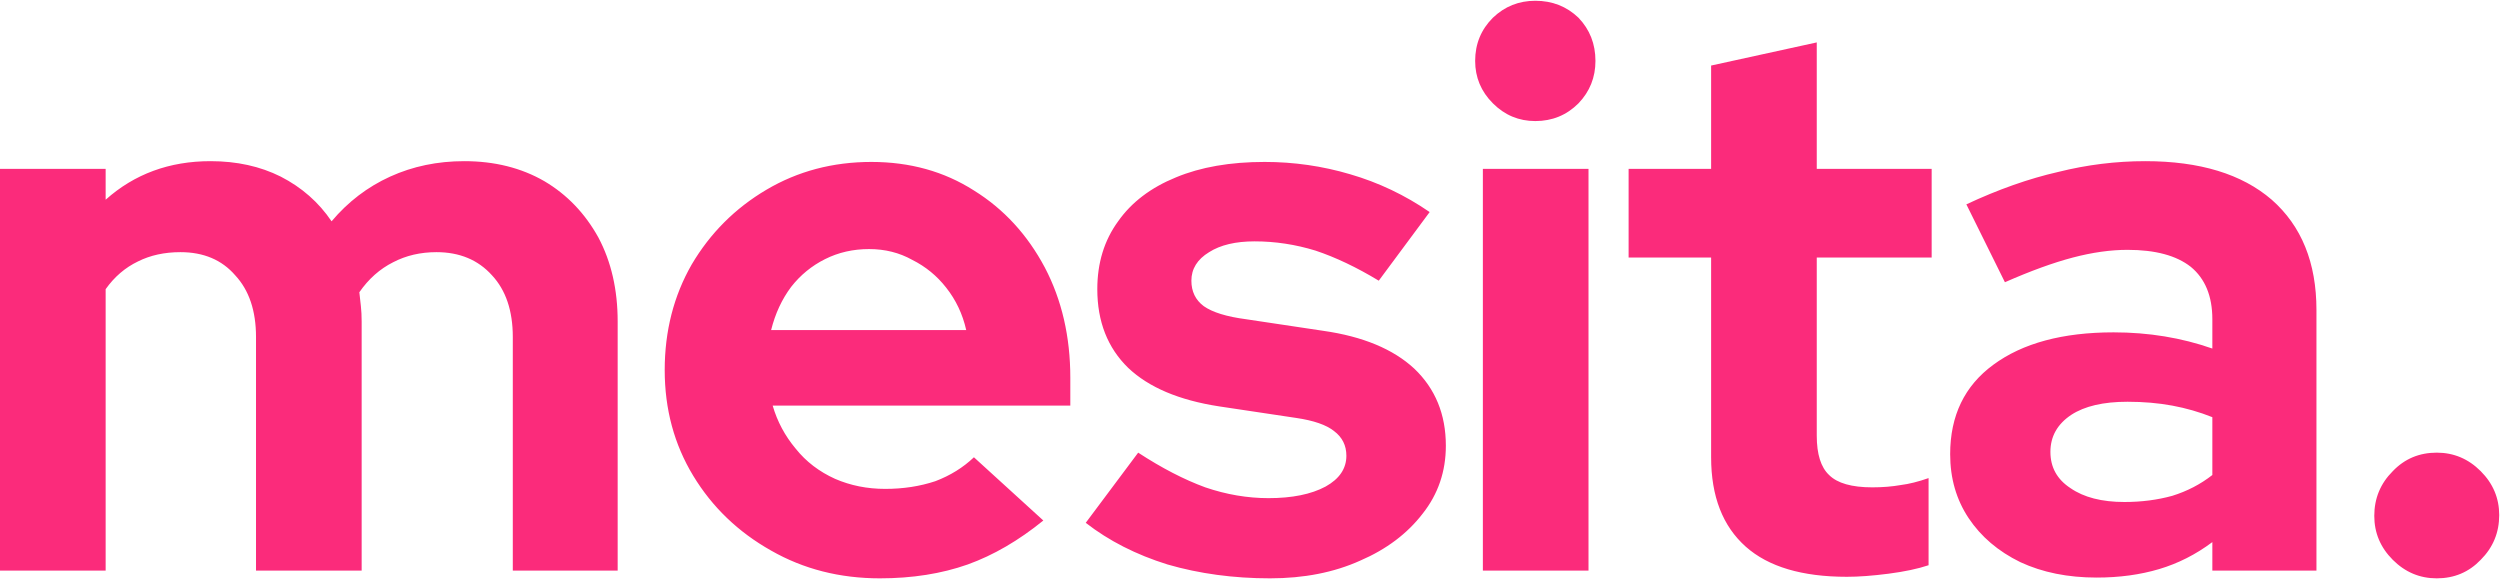
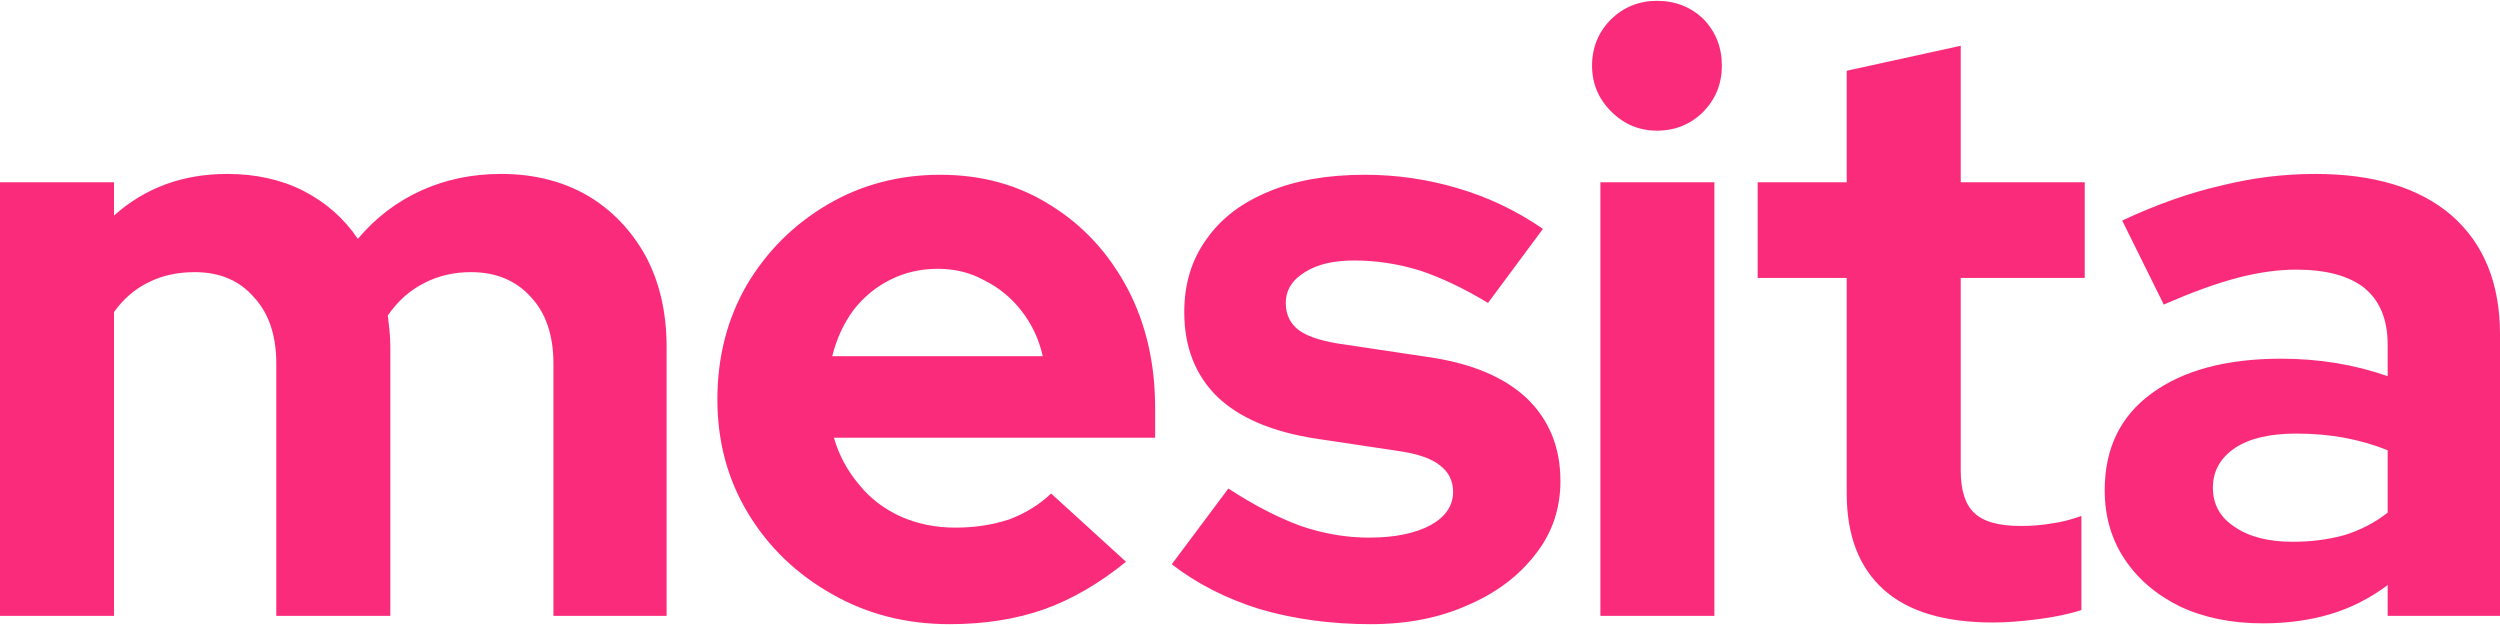
- <svg xmlns="http://www.w3.org/2000/svg" viewBox="0 0 432.27 100" fill="#fb2b7b" role="img" aria-label="mesita.">
+ <svg xmlns="http://www.w3.org/2000/svg" viewBox="0 0 400.53 100" fill="#fb2b7b" role="img" aria-label="mesita">
  <g transform="scale(0.133333) translate(0 740)">
-     <path d="M0 0V-521H137V-481Q193 -531 273 -531Q324 -531 364 -511Q405 -490 430 -453Q462 -491 506 -511Q550 -531 602 -531Q661 -531 706 -505Q750 -479 776 -432Q801 -385 801 -323V0H665V-303Q665 -354 638 -383Q611 -413 566 -413Q535 -413 510 -400Q484 -387 466 -361Q467 -352 468 -343Q469 -334 469 -323V0H332V-303Q332 -354 305 -383Q279 -413 234 -413Q203 -413 179 -401Q154 -389 137 -365V0Z M1141 10Q1063 10 1000 -26Q936 -62 899 -123Q862 -184 862 -260Q862 -336 897 -397Q933 -458 994 -494Q1055 -530 1130 -530Q1205 -530 1263 -493Q1321 -457 1355 -393Q1388 -330 1388 -250V-214H1002Q1011 -183 1032 -158Q1052 -133 1083 -119Q1113 -106 1148 -106Q1183 -106 1213 -116Q1242 -127 1263 -147L1353 -65Q1305 -26 1255 -8Q1204 10 1141 10ZM1000 -312H1253Q1246 -343 1227 -367Q1209 -390 1183 -403Q1158 -417 1127 -417Q1096 -417 1070 -404Q1044 -391 1026 -368Q1008 -344 1000 -312Z M1647 10Q1576 10 1514 -8Q1453 -27 1408 -62L1476 -153Q1522 -123 1563 -108Q1604 -94 1645 -94Q1691 -94 1719 -109Q1746 -124 1746 -149Q1746 -169 1730 -181Q1715 -193 1681 -198L1581 -213Q1503 -225 1463 -263Q1423 -302 1423 -365Q1423 -416 1450 -453Q1476 -490 1525 -510Q1573 -530 1640 -530Q1697 -530 1751 -514Q1806 -498 1854 -465L1788 -376Q1745 -402 1706 -415Q1667 -427 1627 -427Q1590 -427 1568 -413Q1545 -399 1545 -376Q1545 -355 1561 -343Q1578 -331 1616 -326L1716 -311Q1793 -300 1834 -262Q1875 -223 1875 -162Q1875 -112 1845 -74Q1815 -35 1764 -13Q1713 10 1647 10Z M1923 0V-521H2060V0ZM1991 -583Q1959 -583 1936 -606Q1913 -629 1913 -661Q1913 -694 1936 -717Q1959 -739 1991 -739Q2024 -739 2047 -717Q2069 -694 2069 -661Q2069 -629 2047 -606Q2024 -583 1991 -583Z M2395 8Q2308 8 2264 -31Q2219 -71 2219 -147V-406H2112V-521H2219V-655L2356 -685V-521H2505V-406H2356V-175Q2356 -139 2372 -124Q2388 -108 2428 -108Q2448 -108 2465 -111Q2481 -113 2501 -120V-7Q2480 0 2449 4Q2418 8 2395 8Z M2719 9Q2663 9 2620 -11Q2577 -32 2553 -68Q2529 -104 2529 -151Q2529 -226 2585 -267Q2642 -309 2741 -309Q2809 -309 2869 -288V-326Q2869 -371 2841 -394Q2813 -416 2759 -416Q2726 -416 2688 -406Q2650 -396 2600 -374L2550 -475Q2612 -504 2669 -517Q2725 -531 2782 -531Q2888 -531 2946 -481Q3004 -430 3004 -338V0H2869V-37Q2837 -13 2800 -2Q2763 9 2719 9ZM2659 -154Q2659 -124 2685 -107Q2711 -89 2755 -89Q2788 -89 2817 -97Q2846 -106 2869 -124V-199Q2844 -209 2817 -214Q2790 -219 2759 -219Q2712 -219 2686 -202Q2659 -184 2659 -154Z M3160 10Q3127 10 3103 -14Q3079 -38 3079 -71Q3079 -105 3103 -129Q3126 -153 3160 -153Q3193 -153 3217 -129Q3241 -105 3241 -72Q3241 -38 3217 -14Q3194 10 3160 10Z" />
+     <path d="M0 0V-521H137V-481Q193 -531 273 -531Q324 -531 364 -511Q405 -490 430 -453Q462 -491 506 -511Q550 -531 602 -531Q661 -531 706 -505Q750 -479 776 -432Q801 -385 801 -323V0H665V-303Q665 -354 638 -383Q611 -413 566 -413Q535 -413 510 -400Q484 -387 466 -361Q467 -352 468 -343Q469 -334 469 -323V0H332V-303Q332 -354 305 -383Q279 -413 234 -413Q203 -413 179 -401Q154 -389 137 -365V0Z M1141 10Q1063 10 1000 -26Q936 -62 899 -123Q862 -184 862 -260Q862 -336 897 -397Q933 -458 994 -494Q1055 -530 1130 -530Q1205 -530 1263 -493Q1321 -457 1355 -393Q1388 -330 1388 -250V-214H1002Q1011 -183 1032 -158Q1052 -133 1083 -119Q1113 -106 1148 -106Q1183 -106 1213 -116Q1242 -127 1263 -147L1353 -65Q1305 -26 1255 -8Q1204 10 1141 10ZM1000 -312H1253Q1246 -343 1227 -367Q1209 -390 1183 -403Q1158 -417 1127 -417Q1096 -417 1070 -404Q1044 -391 1026 -368Q1008 -344 1000 -312Z M1647 10Q1576 10 1514 -8Q1453 -27 1408 -62L1476 -153Q1522 -123 1563 -108Q1604 -94 1645 -94Q1691 -94 1719 -109Q1746 -124 1746 -149Q1746 -169 1730 -181Q1715 -193 1681 -198L1581 -213Q1503 -225 1463 -263Q1423 -302 1423 -365Q1423 -416 1450 -453Q1476 -490 1525 -510Q1573 -530 1640 -530Q1697 -530 1751 -514Q1806 -498 1854 -465L1788 -376Q1745 -402 1706 -415Q1667 -427 1627 -427Q1590 -427 1568 -413Q1545 -399 1545 -376Q1545 -355 1561 -343Q1578 -331 1616 -326L1716 -311Q1793 -300 1834 -262Q1875 -223 1875 -162Q1875 -112 1845 -74Q1815 -35 1764 -13Q1713 10 1647 10Z M1923 0V-521H2060V0ZM1991 -583Q1959 -583 1936 -606Q1913 -629 1913 -661Q1913 -694 1936 -717Q1959 -739 1991 -739Q2024 -739 2047 -717Q2069 -694 2069 -661Q2069 -629 2047 -606Q2024 -583 1991 -583Z M2395 8Q2308 8 2264 -31Q2219 -71 2219 -147V-406H2112V-521H2219V-655L2356 -685V-521H2505V-406H2356V-175Q2356 -139 2372 -124Q2388 -108 2428 -108Q2448 -108 2465 -111Q2481 -113 2501 -120V-7Q2480 0 2449 4Q2418 8 2395 8Z M2719 9Q2663 9 2620 -11Q2577 -32 2553 -68Q2529 -104 2529 -151Q2529 -226 2585 -267Q2642 -309 2741 -309Q2809 -309 2869 -288V-326Q2869 -371 2841 -394Q2813 -416 2759 -416Q2726 -416 2688 -406Q2650 -396 2600 -374L2550 -475Q2612 -504 2669 -517Q2725 -531 2782 -531Q2888 -531 2946 -481Q3004 -430 3004 -338V0H2869V-37Q2837 -13 2800 -2Q2763 9 2719 9ZM2659 -154Q2659 -124 2685 -107Q2711 -89 2755 -89Q2788 -89 2817 -97Q2846 -106 2869 -124V-199Q2844 -209 2817 -214Q2790 -219 2759 -219Q2712 -219 2686 -202Q2659 -184 2659 -154Z " />
  </g>
</svg>
